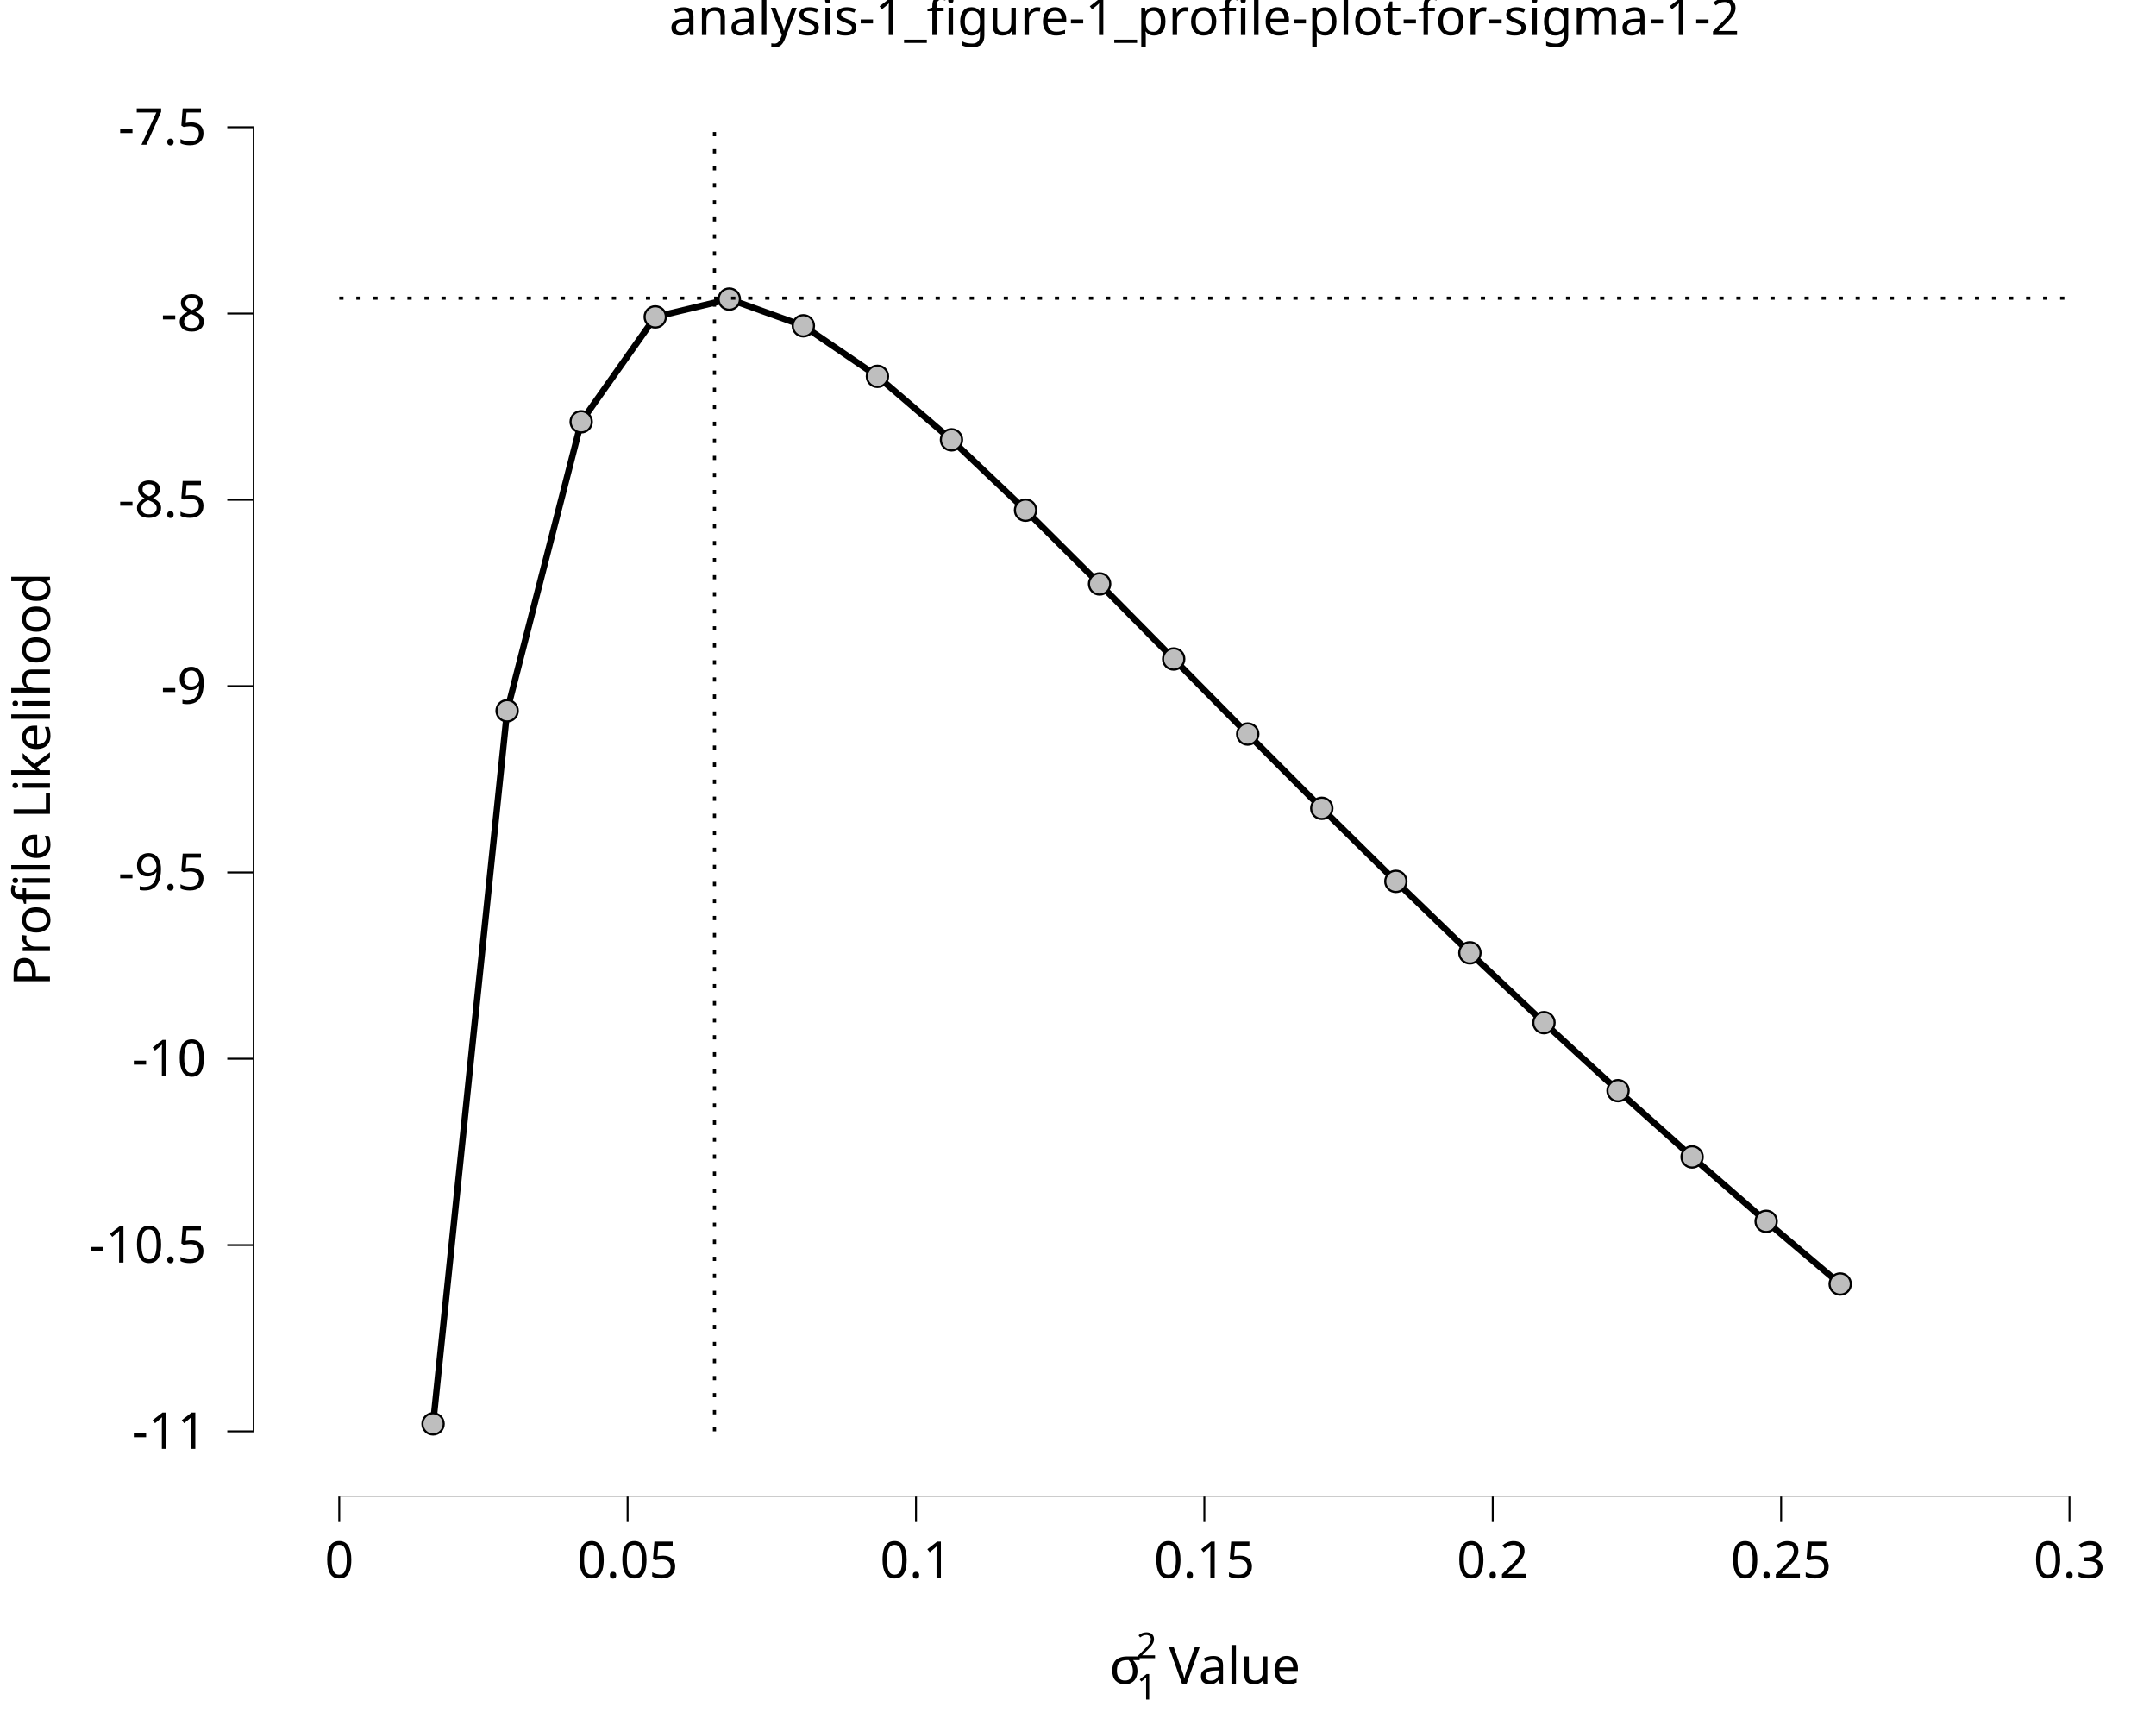
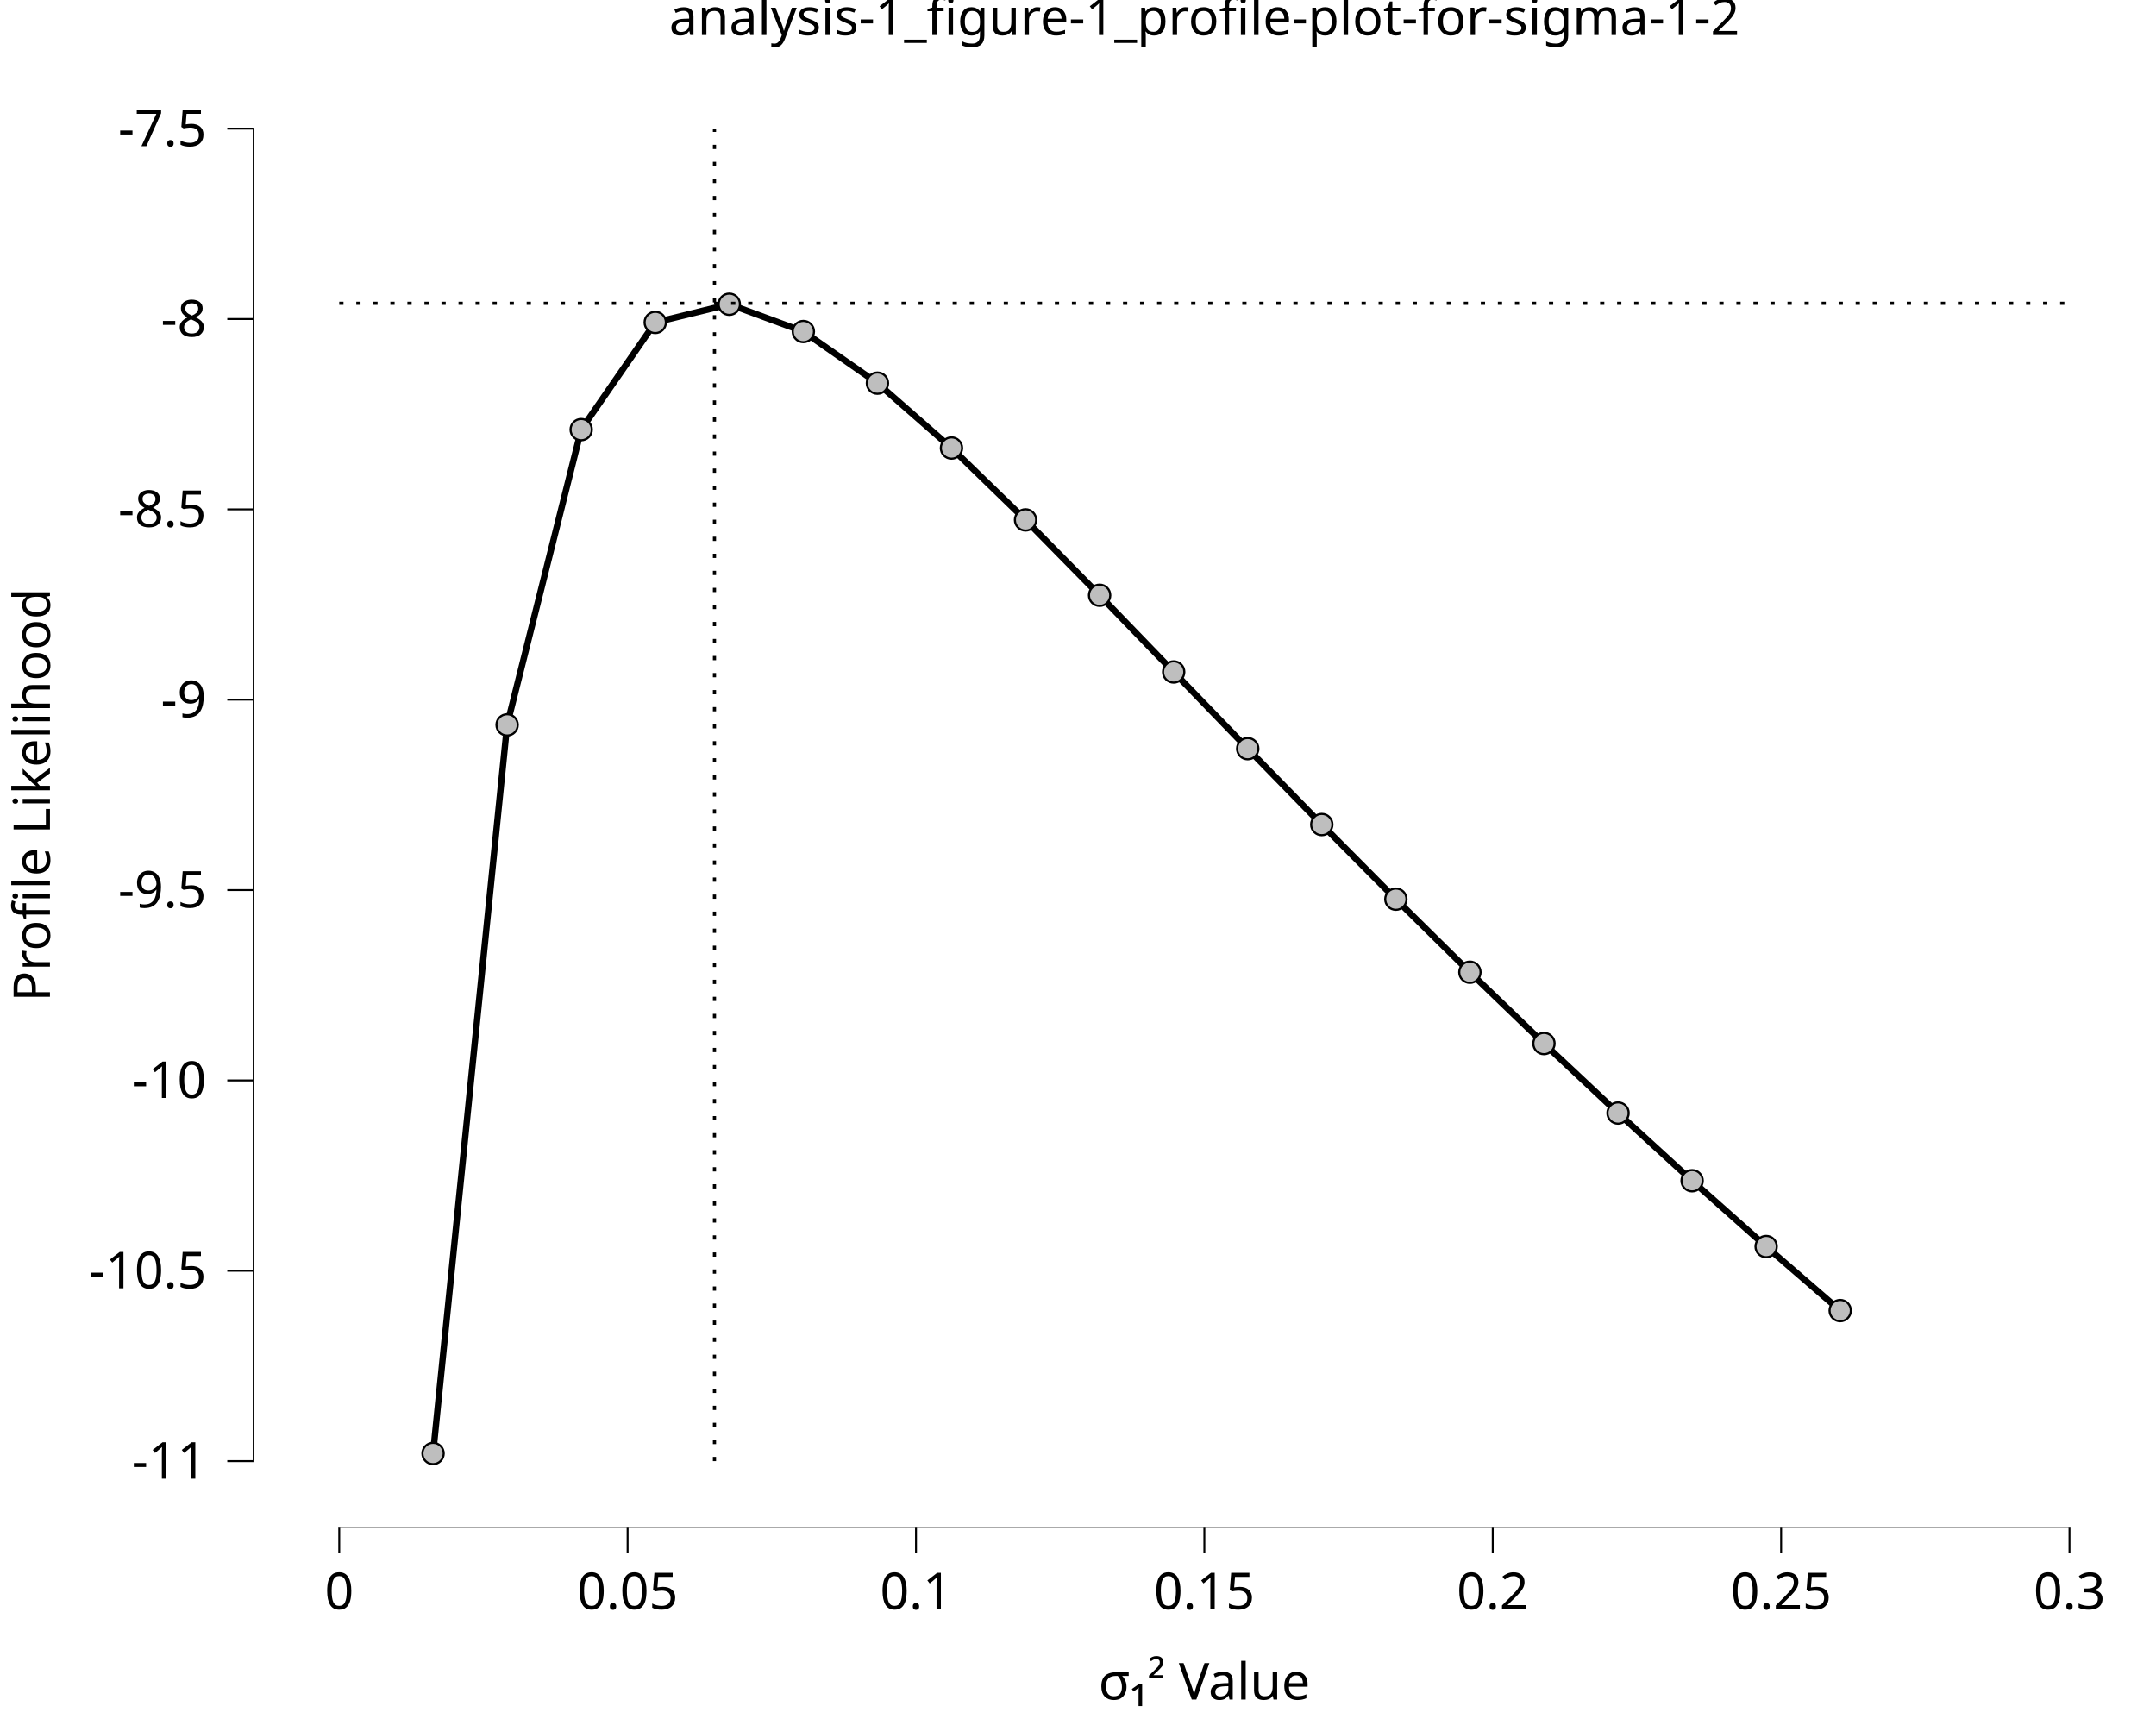
<svg xmlns="http://www.w3.org/2000/svg" class="svglite" data-engine-version="2.0" width="720.00pt" height="576.00pt" viewBox="0 0 720.00 576.00">
  <defs>
    <style type="text/css">
    .svglite line, .svglite polyline, .svglite polygon, .svglite path, .svglite rect, .svglite circle {
      fill: none;
      stroke: #000000;
      stroke-linecap: round;
      stroke-linejoin: round;
      stroke-miterlimit: 10.00;
    }
  </style>
  </defs>
  <rect width="100%" height="100%" style="stroke: none; fill: #FFFFFF;" />
  <defs>
    <clipPath id="cpMC4wMHw3MjAuMDB8MC4wMHw1NzYuMDA=">
      <rect x="0.00" y="0.00" width="720.00" height="576.00" />
    </clipPath>
  </defs>
  <g clip-path="url(#cpMC4wMHw3MjAuMDB8MC4wMHw1NzYuMDA=)">
    <rect x="-0" y="0.00" width="720.00" height="576.00" style="stroke-width: 10.67; stroke: none;" />
  </g>
  <defs>
-     <clipPath id="cpODQuNDB8NzIwLjAwfDIwLjcxfDQ5OS43Mw==">
-       <rect x="84.40" y="20.71" width="635.60" height="479.02" />
+     <clipPath id="cpODQuNDB8NzIwLjAwfDIwLjcxfDUxMC4xNA==">
+       <rect x="84.40" y="20.71" width="635.60" height="489.43" />
    </clipPath>
  </defs>
-   <g clip-path="url(#cpODQuNDB8NzIwLjAwfDIwLjcxfDQ5OS43Mw==)">
-     <rect x="84.40" y="20.71" width="635.60" height="479.02" style="stroke-width: 10.67; stroke: none;" />
-     <polyline points="144.62,475.45 169.35,237.34 194.09,140.84 218.82,105.81 243.55,99.87 268.28,108.79 293.02,125.66 317.75,146.86 342.48,170.36 367.22,194.99 391.95,220.05 416.68,245.11 441.41,269.91 466.15,294.30 490.88,318.17 515.61,341.48 540.35,364.19 565.08,386.31 589.81,407.82 614.54,428.75 " style="stroke-width: 2.13; stroke-linecap: butt;" />
-     <circle cx="144.62" cy="475.45" r="3.56" style="stroke-width: 0.71; fill: #BEBEBE;" />
-     <circle cx="169.35" cy="237.34" r="3.56" style="stroke-width: 0.71; fill: #BEBEBE;" />
-     <circle cx="194.09" cy="140.84" r="3.56" style="stroke-width: 0.71; fill: #BEBEBE;" />
-     <circle cx="218.82" cy="105.81" r="3.56" style="stroke-width: 0.71; fill: #BEBEBE;" />
-     <circle cx="243.55" cy="99.87" r="3.56" style="stroke-width: 0.71; fill: #BEBEBE;" />
-     <circle cx="268.28" cy="108.79" r="3.56" style="stroke-width: 0.71; fill: #BEBEBE;" />
-     <circle cx="293.02" cy="125.66" r="3.56" style="stroke-width: 0.71; fill: #BEBEBE;" />
-     <circle cx="317.75" cy="146.86" r="3.56" style="stroke-width: 0.71; fill: #BEBEBE;" />
-     <circle cx="342.48" cy="170.36" r="3.56" style="stroke-width: 0.71; fill: #BEBEBE;" />
-     <circle cx="367.22" cy="194.99" r="3.56" style="stroke-width: 0.71; fill: #BEBEBE;" />
-     <circle cx="391.95" cy="220.05" r="3.56" style="stroke-width: 0.71; fill: #BEBEBE;" />
-     <circle cx="416.68" cy="245.11" r="3.56" style="stroke-width: 0.71; fill: #BEBEBE;" />
-     <circle cx="441.41" cy="269.91" r="3.56" style="stroke-width: 0.71; fill: #BEBEBE;" />
-     <circle cx="466.15" cy="294.30" r="3.56" style="stroke-width: 0.71; fill: #BEBEBE;" />
-     <circle cx="490.88" cy="318.17" r="3.56" style="stroke-width: 0.71; fill: #BEBEBE;" />
-     <circle cx="515.61" cy="341.48" r="3.56" style="stroke-width: 0.71; fill: #BEBEBE;" />
-     <circle cx="540.35" cy="364.19" r="3.56" style="stroke-width: 0.71; fill: #BEBEBE;" />
-     <circle cx="565.08" cy="386.31" r="3.56" style="stroke-width: 0.71; fill: #BEBEBE;" />
-     <circle cx="589.81" cy="407.82" r="3.56" style="stroke-width: 0.71; fill: #BEBEBE;" />
-     <circle cx="614.54" cy="428.75" r="3.56" style="stroke-width: 0.71; fill: #BEBEBE;" />
-     <polyline points="238.60,477.95 238.60,42.48 " style="stroke-width: 1.07; stroke-dasharray: 1.42,4.27; stroke-linecap: butt;" />
-     <polyline points="113.29,99.56 691.11,99.56 " style="stroke-width: 1.07; stroke-dasharray: 1.42,4.27; stroke-linecap: butt;" />
-     <line x1="112.97" y1="499.73" x2="691.43" y2="499.73" style="stroke-width: 0.64; stroke-linecap: butt;" />
-     <line x1="84.40" y1="478.27" x2="84.40" y2="42.16" style="stroke-width: 0.64; stroke-linecap: butt;" />
-     <rect x="84.40" y="20.71" width="635.60" height="479.02" style="stroke-width: 0.00; stroke: none;" />
+   <g clip-path="url(#cpODQuNDB8NzIwLjAwfDIwLjcxfDUxMC4xNA==)">
+     <rect x="84.40" y="20.71" width="635.60" height="489.43" style="stroke-width: 10.67; stroke: none;" />
+     <polyline points="144.62,485.34 169.35,242.05 194.09,143.45 218.82,107.66 243.55,101.59 268.28,110.70 293.02,127.94 317.75,149.60 342.48,173.61 367.22,198.77 391.95,224.38 416.68,249.99 441.41,275.33 466.15,300.25 490.88,324.64 515.61,348.45 540.35,371.66 565.08,394.26 589.81,416.24 614.54,437.62 " style="stroke-width: 2.13; stroke-linecap: butt;" />
+     <circle cx="144.62" cy="485.34" r="3.56" style="stroke-width: 0.71; fill: #BEBEBE;" />
+     <circle cx="169.35" cy="242.05" r="3.56" style="stroke-width: 0.71; fill: #BEBEBE;" />
+     <circle cx="194.09" cy="143.45" r="3.56" style="stroke-width: 0.71; fill: #BEBEBE;" />
+     <circle cx="218.82" cy="107.66" r="3.56" style="stroke-width: 0.71; fill: #BEBEBE;" />
+     <circle cx="243.55" cy="101.59" r="3.56" style="stroke-width: 0.71; fill: #BEBEBE;" />
+     <circle cx="268.28" cy="110.70" r="3.56" style="stroke-width: 0.71; fill: #BEBEBE;" />
+     <circle cx="293.02" cy="127.94" r="3.56" style="stroke-width: 0.71; fill: #BEBEBE;" />
+     <circle cx="317.75" cy="149.60" r="3.56" style="stroke-width: 0.71; fill: #BEBEBE;" />
+     <circle cx="342.48" cy="173.61" r="3.56" style="stroke-width: 0.71; fill: #BEBEBE;" />
+     <circle cx="367.22" cy="198.77" r="3.56" style="stroke-width: 0.71; fill: #BEBEBE;" />
+     <circle cx="391.95" cy="224.38" r="3.56" style="stroke-width: 0.71; fill: #BEBEBE;" />
+     <circle cx="416.68" cy="249.99" r="3.56" style="stroke-width: 0.71; fill: #BEBEBE;" />
+     <circle cx="441.41" cy="275.33" r="3.56" style="stroke-width: 0.71; fill: #BEBEBE;" />
+     <circle cx="466.15" cy="300.25" r="3.56" style="stroke-width: 0.71; fill: #BEBEBE;" />
+     <circle cx="490.88" cy="324.64" r="3.56" style="stroke-width: 0.71; fill: #BEBEBE;" />
+     <circle cx="515.61" cy="348.45" r="3.56" style="stroke-width: 0.71; fill: #BEBEBE;" />
+     <circle cx="540.35" cy="371.66" r="3.56" style="stroke-width: 0.71; fill: #BEBEBE;" />
+     <circle cx="565.08" cy="394.26" r="3.56" style="stroke-width: 0.71; fill: #BEBEBE;" />
+     <circle cx="589.81" cy="416.24" r="3.56" style="stroke-width: 0.71; fill: #BEBEBE;" />
+     <circle cx="614.54" cy="437.62" r="3.56" style="stroke-width: 0.71; fill: #BEBEBE;" />
+     <polyline points="238.60,487.89 238.60,42.95 " style="stroke-width: 1.07; stroke-dasharray: 1.42,4.27; stroke-linecap: butt;" />
+     <polyline points="113.29,101.27 691.11,101.27 " style="stroke-width: 1.07; stroke-dasharray: 1.42,4.27; stroke-linecap: butt;" />
+     <line x1="112.97" y1="510.14" x2="691.43" y2="510.14" style="stroke-width: 0.64; stroke-linecap: butt;" />
+     <line x1="84.40" y1="488.21" x2="84.40" y2="42.64" style="stroke-width: 0.64; stroke-linecap: butt;" />
+     <rect x="84.40" y="20.71" width="635.60" height="489.43" style="stroke-width: 0.00; stroke: none;" />
  </g>
  <g clip-path="url(#cpMC4wMHw3MjAuMDB8MC4wMHw1NzYuMDA=)">
-     <polyline points="84.40,499.73 84.40,20.71 " style="stroke-width: 0.00; stroke: none; stroke-linecap: butt;" />
-     <text x="68.92" y="483.80" text-anchor="end" style="font-size: 17.00px; font-family: sans;" textLength="24.57px" lengthAdjust="spacingAndGlyphs">-11</text>
-     <text x="68.92" y="421.59" text-anchor="end" style="font-size: 17.00px; font-family: sans;" textLength="38.75px" lengthAdjust="spacingAndGlyphs">-10.5</text>
-     <text x="68.92" y="359.38" text-anchor="end" style="font-size: 17.00px; font-family: sans;" textLength="24.57px" lengthAdjust="spacingAndGlyphs">-10</text>
-     <text x="68.92" y="297.17" text-anchor="end" style="font-size: 17.00px; font-family: sans;" textLength="29.29px" lengthAdjust="spacingAndGlyphs">-9.5</text>
-     <text x="68.92" y="234.96" text-anchor="end" style="font-size: 17.00px; font-family: sans;" textLength="15.12px" lengthAdjust="spacingAndGlyphs">-9</text>
-     <text x="68.92" y="172.75" text-anchor="end" style="font-size: 17.00px; font-family: sans;" textLength="29.29px" lengthAdjust="spacingAndGlyphs">-8.5</text>
-     <text x="68.92" y="110.54" text-anchor="end" style="font-size: 17.00px; font-family: sans;" textLength="15.12px" lengthAdjust="spacingAndGlyphs">-8</text>
-     <text x="68.92" y="48.33" text-anchor="end" style="font-size: 17.00px; font-family: sans;" textLength="29.29px" lengthAdjust="spacingAndGlyphs">-7.5</text>
-     <polyline points="75.90,477.95 84.40,477.95 " style="stroke-width: 0.64; stroke-linecap: butt;" />
-     <polyline points="75.90,415.74 84.40,415.74 " style="stroke-width: 0.64; stroke-linecap: butt;" />
-     <polyline points="75.90,353.53 84.40,353.53 " style="stroke-width: 0.64; stroke-linecap: butt;" />
-     <polyline points="75.90,291.32 84.40,291.32 " style="stroke-width: 0.64; stroke-linecap: butt;" />
-     <polyline points="75.90,229.11 84.40,229.11 " style="stroke-width: 0.64; stroke-linecap: butt;" />
-     <polyline points="75.90,166.90 84.40,166.90 " style="stroke-width: 0.64; stroke-linecap: butt;" />
-     <polyline points="75.90,104.69 84.40,104.69 " style="stroke-width: 0.64; stroke-linecap: butt;" />
-     <polyline points="75.90,42.48 84.40,42.48 " style="stroke-width: 0.64; stroke-linecap: butt;" />
-     <polyline points="84.40,499.73 720.00,499.73 " style="stroke-width: 0.00; stroke: none; stroke-linecap: butt;" />
-     <polyline points="113.29,508.23 113.29,499.73 " style="stroke-width: 0.64; stroke-linecap: butt;" />
-     <polyline points="209.59,508.23 209.59,499.73 " style="stroke-width: 0.64; stroke-linecap: butt;" />
-     <polyline points="305.90,508.23 305.90,499.73 " style="stroke-width: 0.64; stroke-linecap: butt;" />
-     <polyline points="402.20,508.23 402.20,499.73 " style="stroke-width: 0.64; stroke-linecap: butt;" />
-     <polyline points="498.50,508.23 498.50,499.73 " style="stroke-width: 0.64; stroke-linecap: butt;" />
-     <polyline points="594.81,508.23 594.81,499.73 " style="stroke-width: 0.64; stroke-linecap: butt;" />
-     <polyline points="691.11,508.23 691.11,499.73 " style="stroke-width: 0.64; stroke-linecap: butt;" />
-     <text x="113.29" y="526.90" text-anchor="middle" style="font-size: 17.00px; font-family: sans;" textLength="9.46px" lengthAdjust="spacingAndGlyphs">0</text>
-     <text x="209.59" y="526.90" text-anchor="middle" style="font-size: 17.00px; font-family: sans;" textLength="33.09px" lengthAdjust="spacingAndGlyphs">0.05</text>
-     <text x="305.90" y="526.90" text-anchor="middle" style="font-size: 17.00px; font-family: sans;" textLength="23.63px" lengthAdjust="spacingAndGlyphs">0.1</text>
-     <text x="402.20" y="526.90" text-anchor="middle" style="font-size: 17.00px; font-family: sans;" textLength="33.09px" lengthAdjust="spacingAndGlyphs">0.15</text>
-     <text x="498.50" y="526.90" text-anchor="middle" style="font-size: 17.00px; font-family: sans;" textLength="23.63px" lengthAdjust="spacingAndGlyphs">0.2</text>
-     <text x="594.81" y="526.90" text-anchor="middle" style="font-size: 17.00px; font-family: sans;" textLength="33.09px" lengthAdjust="spacingAndGlyphs">0.25</text>
-     <text x="691.11" y="526.90" text-anchor="middle" style="font-size: 17.00px; font-family: sans;" textLength="23.63px" lengthAdjust="spacingAndGlyphs">0.3</text>
-     <text x="370.51" y="562.22" style="font-size: 17.00px; font-family: sans;" textLength="9.03px" lengthAdjust="spacingAndGlyphs">σ</text>
-     <text x="379.54" y="567.49" style="font-size: 11.90px; font-family: sans;" textLength="6.62px" lengthAdjust="spacingAndGlyphs">1</text>
-     <text x="379.54" y="553.69" style="font-size: 11.90px; font-family: sans;" textLength="6.62px" lengthAdjust="spacingAndGlyphs">2</text>
-     <text x="386.15" y="562.22" style="font-size: 17.00px; font-family: sans;" textLength="4.25px" lengthAdjust="spacingAndGlyphs"> </text>
-     <text x="390.41" y="562.22" style="font-size: 17.00px; font-family: sans;" textLength="43.48px" lengthAdjust="spacingAndGlyphs">Value</text>
-     <text transform="translate(16.68,260.22) rotate(-90)" text-anchor="middle" style="font-size: 17.00px; font-family: sans;" textLength="129.47px" lengthAdjust="spacingAndGlyphs">Profile Likelihood</text>
+     <polyline points="84.40,510.14 84.40,20.71 " style="stroke-width: 0.00; stroke: none; stroke-linecap: butt;" />
+     <text x="68.92" y="493.74" text-anchor="end" style="font-size: 17.00px; font-family: sans;" textLength="24.57px" lengthAdjust="spacingAndGlyphs">-11</text>
+     <text x="68.92" y="430.18" text-anchor="end" style="font-size: 17.00px; font-family: sans;" textLength="38.75px" lengthAdjust="spacingAndGlyphs">-10.5</text>
+     <text x="68.92" y="366.62" text-anchor="end" style="font-size: 17.00px; font-family: sans;" textLength="24.57px" lengthAdjust="spacingAndGlyphs">-10</text>
+     <text x="68.92" y="303.05" text-anchor="end" style="font-size: 17.00px; font-family: sans;" textLength="29.29px" lengthAdjust="spacingAndGlyphs">-9.5</text>
+     <text x="68.92" y="239.49" text-anchor="end" style="font-size: 17.00px; font-family: sans;" textLength="15.12px" lengthAdjust="spacingAndGlyphs">-9</text>
+     <text x="68.92" y="175.93" text-anchor="end" style="font-size: 17.00px; font-family: sans;" textLength="29.29px" lengthAdjust="spacingAndGlyphs">-8.5</text>
+     <text x="68.92" y="112.37" text-anchor="end" style="font-size: 17.00px; font-family: sans;" textLength="15.12px" lengthAdjust="spacingAndGlyphs">-8</text>
+     <text x="68.92" y="48.80" text-anchor="end" style="font-size: 17.00px; font-family: sans;" textLength="29.29px" lengthAdjust="spacingAndGlyphs">-7.5</text>
+     <polyline points="75.90,487.89 84.40,487.89 " style="stroke-width: 0.64; stroke-linecap: butt;" />
+     <polyline points="75.90,424.33 84.40,424.33 " style="stroke-width: 0.64; stroke-linecap: butt;" />
+     <polyline points="75.90,360.77 84.40,360.77 " style="stroke-width: 0.64; stroke-linecap: butt;" />
+     <polyline points="75.90,297.21 84.40,297.21 " style="stroke-width: 0.64; stroke-linecap: butt;" />
+     <polyline points="75.90,233.64 84.40,233.64 " style="stroke-width: 0.64; stroke-linecap: butt;" />
+     <polyline points="75.90,170.08 84.40,170.08 " style="stroke-width: 0.64; stroke-linecap: butt;" />
+     <polyline points="75.90,106.52 84.40,106.52 " style="stroke-width: 0.64; stroke-linecap: butt;" />
+     <polyline points="75.90,42.95 84.40,42.95 " style="stroke-width: 0.64; stroke-linecap: butt;" />
+     <polyline points="84.40,510.14 720.00,510.14 " style="stroke-width: 0.00; stroke: none; stroke-linecap: butt;" />
+     <polyline points="113.29,518.64 113.29,510.14 " style="stroke-width: 0.64; stroke-linecap: butt;" />
+     <polyline points="209.59,518.64 209.59,510.14 " style="stroke-width: 0.64; stroke-linecap: butt;" />
+     <polyline points="305.90,518.64 305.90,510.14 " style="stroke-width: 0.64; stroke-linecap: butt;" />
+     <polyline points="402.20,518.64 402.20,510.14 " style="stroke-width: 0.64; stroke-linecap: butt;" />
+     <polyline points="498.50,518.64 498.50,510.14 " style="stroke-width: 0.64; stroke-linecap: butt;" />
+     <polyline points="594.81,518.64 594.81,510.14 " style="stroke-width: 0.64; stroke-linecap: butt;" />
+     <polyline points="691.11,518.64 691.11,510.14 " style="stroke-width: 0.64; stroke-linecap: butt;" />
+     <text x="113.29" y="537.32" text-anchor="middle" style="font-size: 17.00px; font-family: sans;" textLength="9.46px" lengthAdjust="spacingAndGlyphs">0</text>
+     <text x="209.59" y="537.32" text-anchor="middle" style="font-size: 17.00px; font-family: sans;" textLength="33.09px" lengthAdjust="spacingAndGlyphs">0.05</text>
+     <text x="305.90" y="537.32" text-anchor="middle" style="font-size: 17.00px; font-family: sans;" textLength="23.63px" lengthAdjust="spacingAndGlyphs">0.1</text>
+     <text x="402.20" y="537.32" text-anchor="middle" style="font-size: 17.00px; font-family: sans;" textLength="33.09px" lengthAdjust="spacingAndGlyphs">0.15</text>
+     <text x="498.50" y="537.32" text-anchor="middle" style="font-size: 17.00px; font-family: sans;" textLength="23.63px" lengthAdjust="spacingAndGlyphs">0.2</text>
+     <text x="594.81" y="537.32" text-anchor="middle" style="font-size: 17.00px; font-family: sans;" textLength="33.09px" lengthAdjust="spacingAndGlyphs">0.25</text>
+     <text x="691.11" y="537.32" text-anchor="middle" style="font-size: 17.00px; font-family: sans;" textLength="23.63px" lengthAdjust="spacingAndGlyphs">0.3</text>
+     <text x="402.20" y="567.49" text-anchor="middle" style="font-size: 17.00px; font-family: sans;" textLength="77.11px" lengthAdjust="spacingAndGlyphs">σ₁² Value</text>
+     <text transform="translate(16.68,265.42) rotate(-90)" text-anchor="middle" style="font-size: 17.00px; font-family: sans;" textLength="129.47px" lengthAdjust="spacingAndGlyphs">Profile Likelihood</text>
    <text x="402.20" y="11.70" text-anchor="middle" style="font-size: 17.00px; font-family: sans;" textLength="339.22px" lengthAdjust="spacingAndGlyphs">analysis-1_figure-1_profile-plot-for-sigma-1-2</text>
  </g>
</svg>
